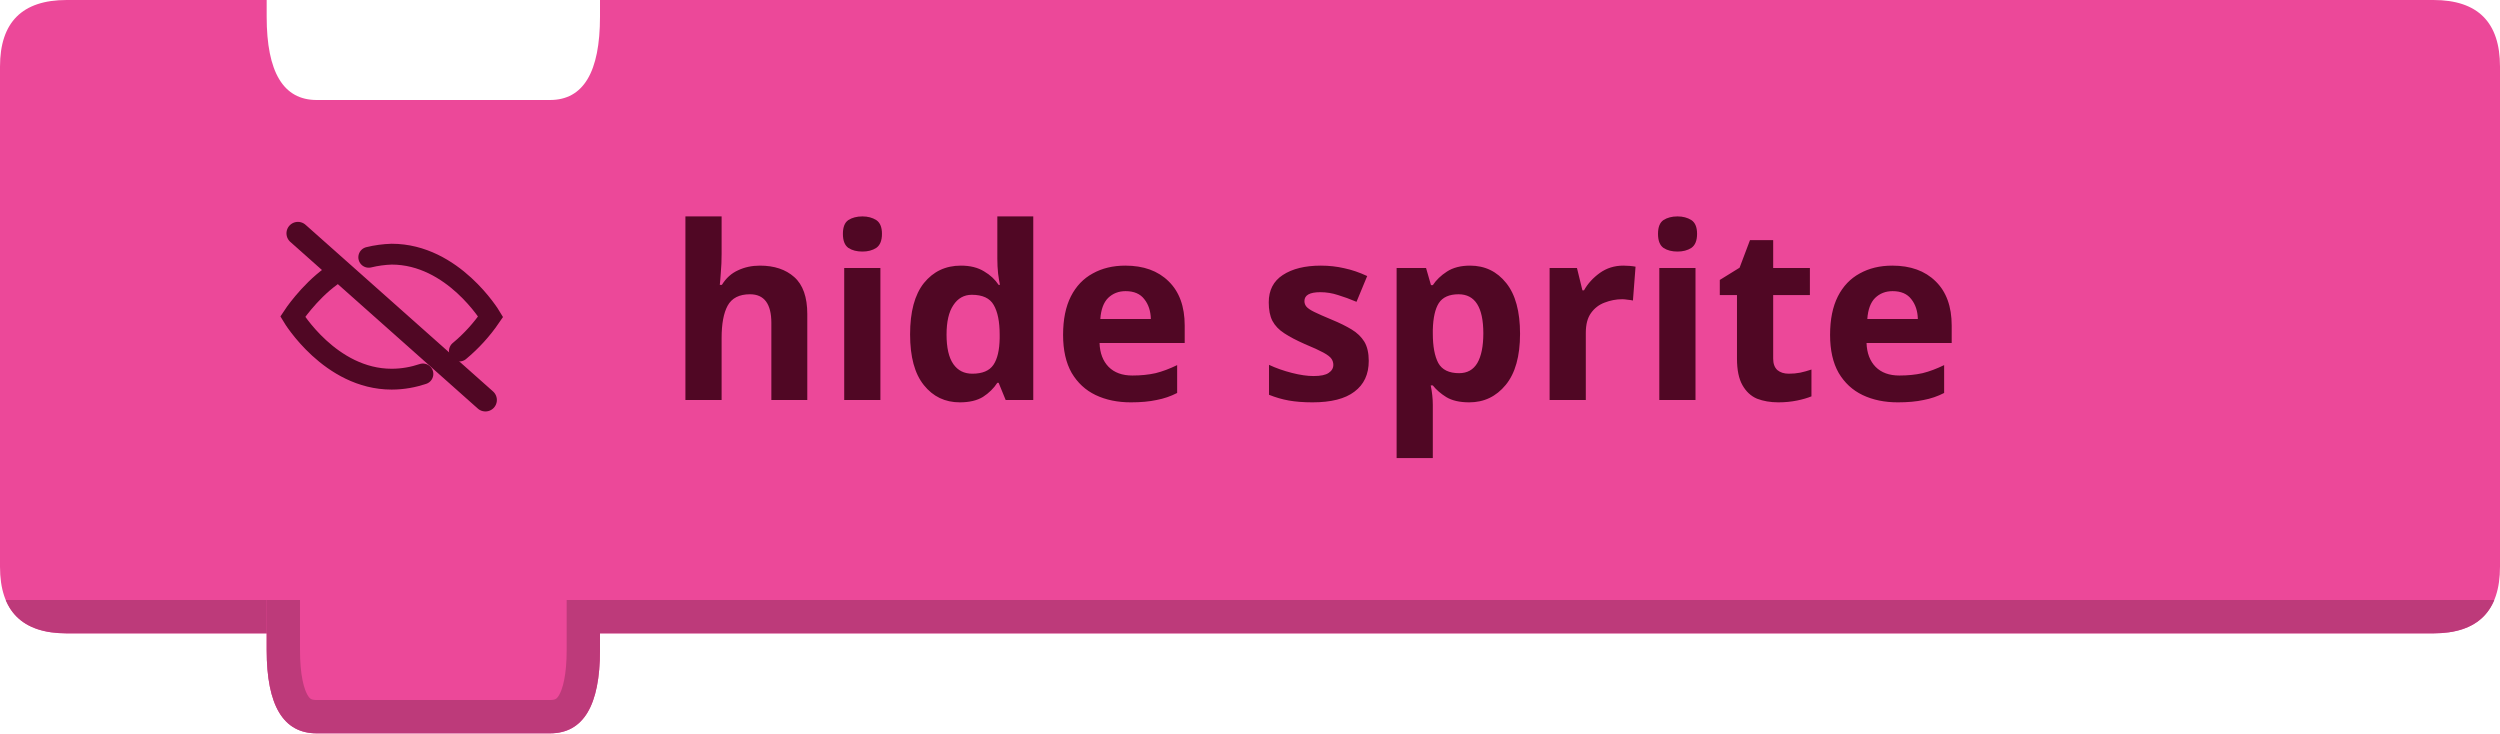
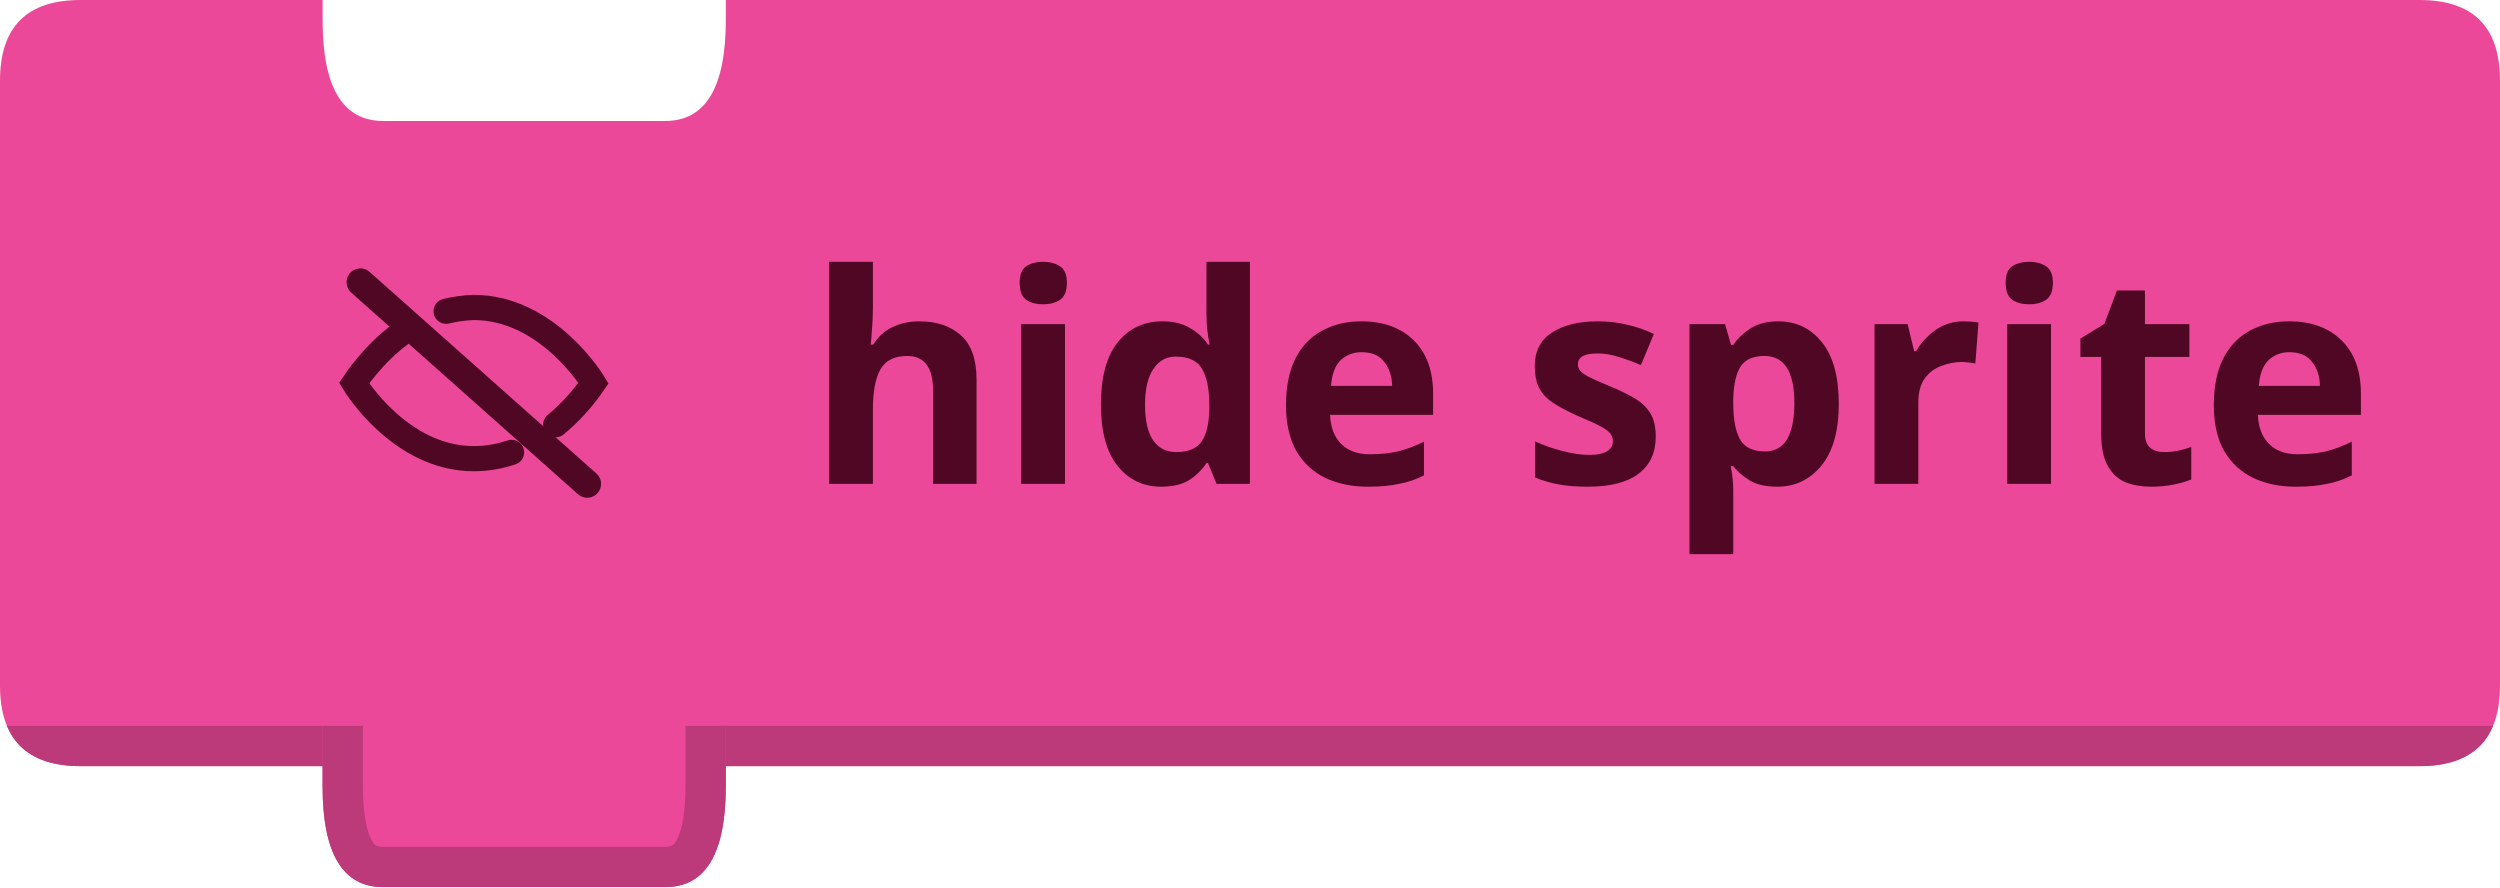
- <svg xmlns="http://www.w3.org/2000/svg" width="150" height="44" viewBox="0 0 150 44" fill="none">
+ <svg xmlns="http://www.w3.org/2000/svg" width="124" height="44" viewBox="0 0 124 44" fill="none">
  <defs>
    <clipPath id="blockClip">
-       <path d="M4 0 H16 V1 Q16 6 19 6 H33 Q36 6 36 1 V0 H146 Q150 0 150 4 V34 Q150 38 146 38 H4 Q0 38 0 34 V4 Q0 0 4 0 Z" />
+       <path d="M4 0 H16 V1 Q16 6 19 6 H33 Q36 6 36 1 V0 H120 Q124 0 124 4 V34 Q124 38 120 38 H4 Q0 38 0 34 V4 Q0 0 4 0 Z" />
    </clipPath>
    <clipPath id="tabClip">
      <path d="M16 34 H36 V39 Q36 44 33 44 H19 Q16 44 16 39 V34 Z" />
    </clipPath>
  </defs>
-   <path d="M4 0 H16 V1 Q16 6 19 6 H33 Q36 6 36 1 V0 H146 Q150 0 150 4 V34 Q150 38 146 38 H4 Q0 38 0 34 V4 Q0 0 4 0 Z" fill="#ec4899" />
-   <rect x="0" y="36" width="150" height="2" fill="#bd3a7a" clip-path="url(#blockClip)" />
+   <path d="M4 0 H16 V1 Q16 6 19 6 H33 Q36 6 36 1 V0 H120 Q124 0 124 4 V34 Q124 38 120 38 H4 Q0 38 0 34 V4 Q0 0 4 0 Z" fill="#ec4899" />
+   <rect x="0" y="36" width="124" height="2" fill="#bd3a7a" clip-path="url(#blockClip)" />
  <path d="M16 34 H36 V39 Q36 44 33 44 H19 Q16 44 16 39 V34 Z" fill="#ec4899" />
  <path d="M16 36 V39 Q16 44 19 44 H33 Q36 44 36 39 V36" fill="none" stroke="#bd3a7a" stroke-width="4" clip-path="url(#tabClip)" />
  <g transform="translate(16 11.5) scale(.625)">
    <path d="M3 4l18 16" fill="none" stroke="#500724" stroke-width="2.2" stroke-linecap="round" />
    <path d="M9.8 6.3A10.7 10.7 0 0 1 12 6c5.9 0 9.5 6 9.5 6a16 16 0 0 1-3 3.3M6.2 8.1C4 9.7 2.5 12 2.5 12s3.6 6 9.5 6c1.1 0 2.1-.2 3-.5" fill="none" stroke="#500724" stroke-width="2" stroke-linecap="round" />
  </g>
  <text x="40" y="24" fill="#500724" font-family="'Segoe UI Variable', 'Segoe UI', system-ui, sans-serif" font-size="14.5" font-weight="600">hide sprite</text>
</svg>
